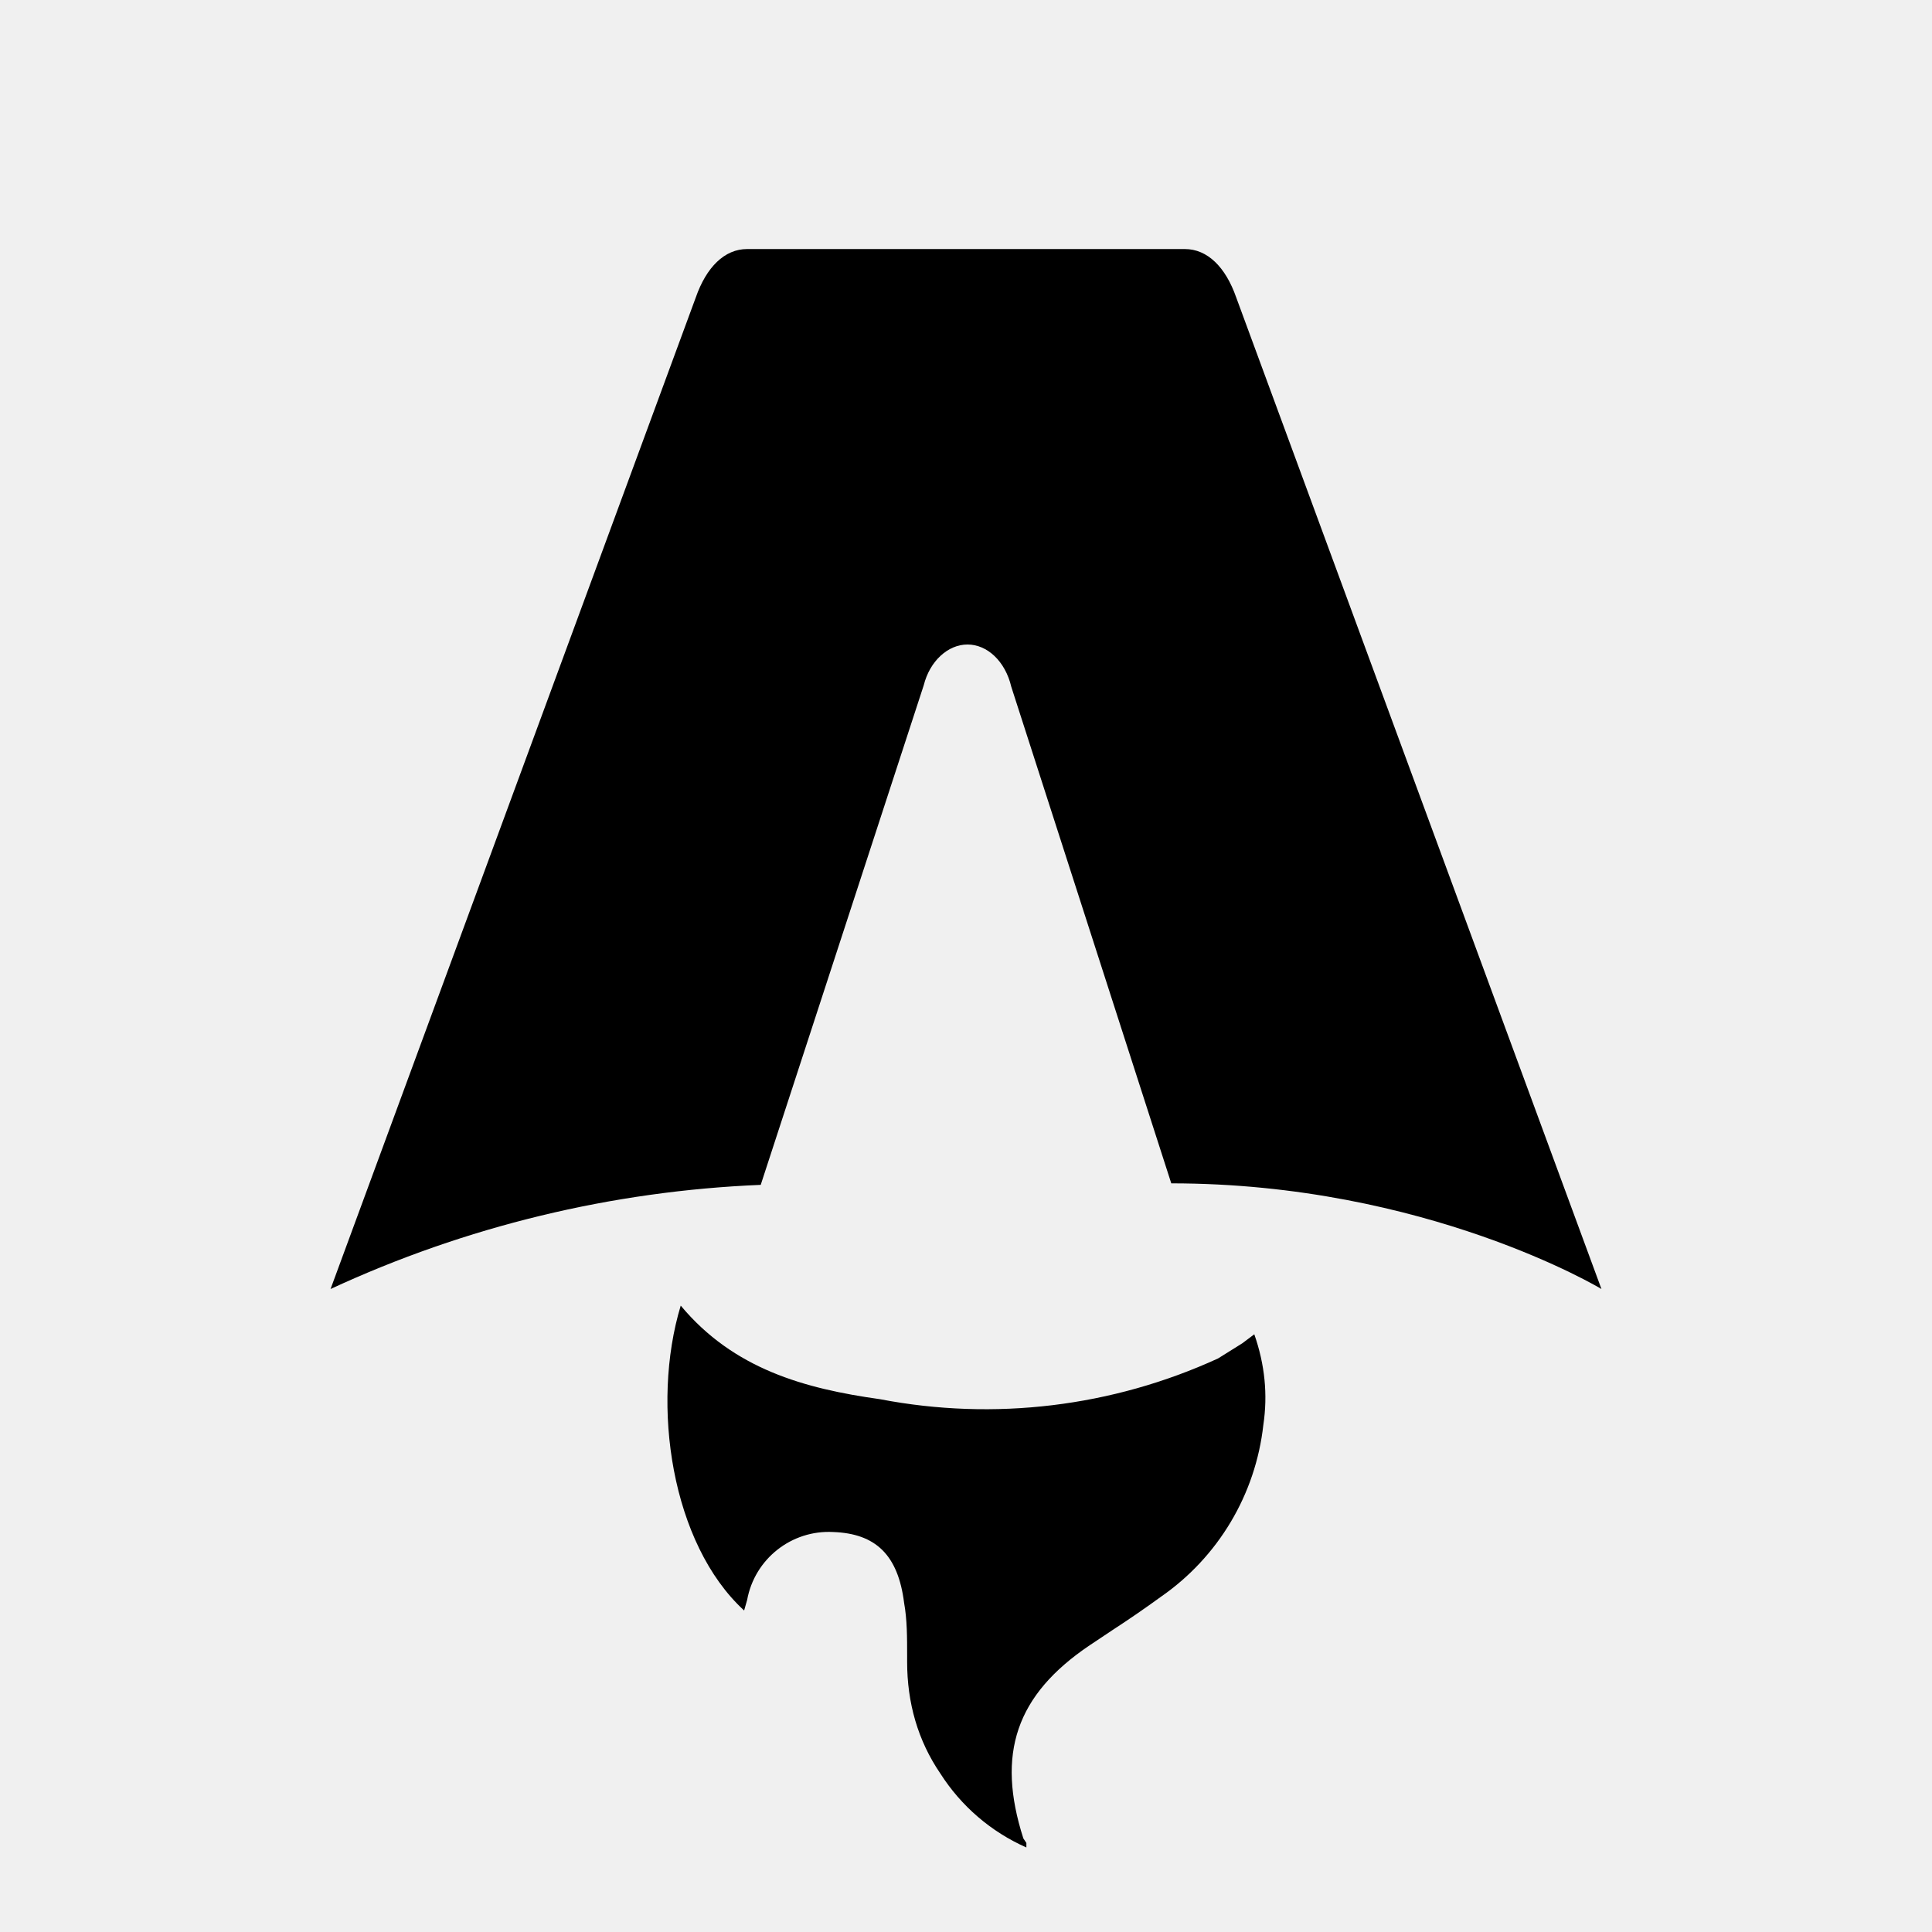
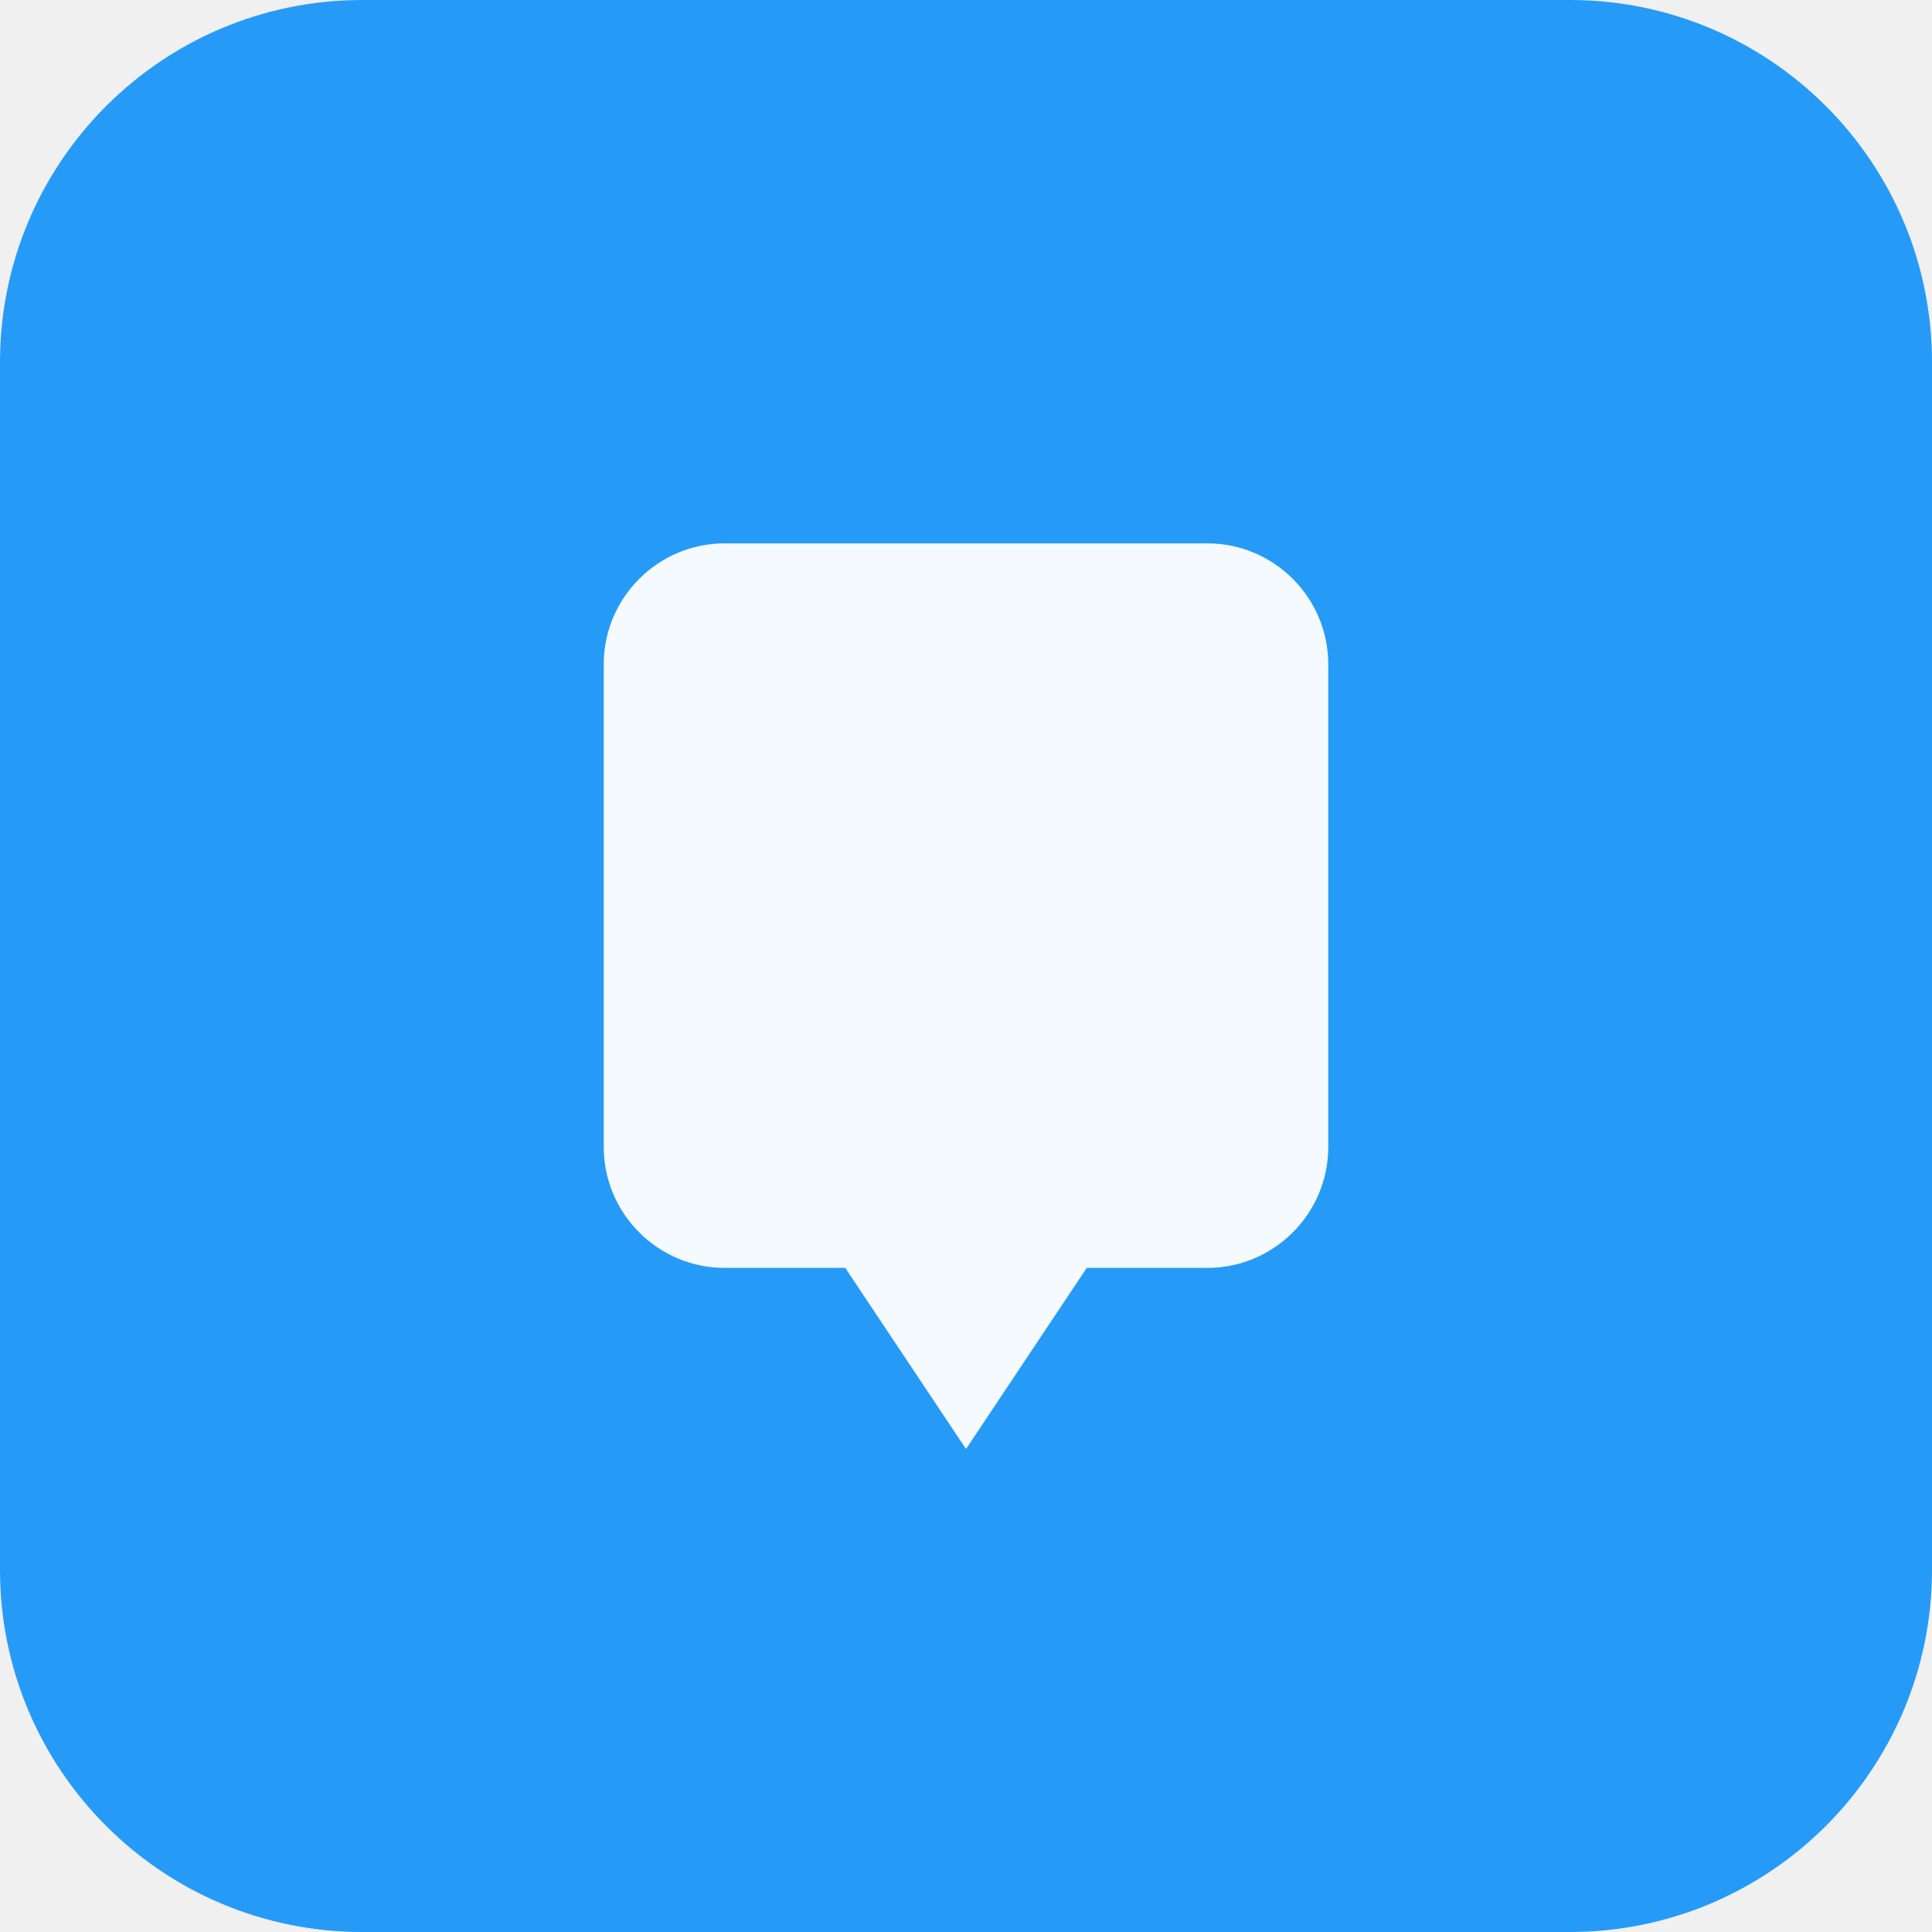
- <svg xmlns="http://www.w3.org/2000/svg" fill="none" viewBox="0 0 128 128">
-   <path d="M50.4 78.5a75.1 75.1 0 0 0-28.5 6.9l24.2-65.7c.7-2 1.9-3.2 3.4-3.2h29c1.5 0 2.7 1.2 3.4 3.2l24.2 65.7s-11.6-7-28.5-7L67 45.5c-.4-1.7-1.6-2.8-2.9-2.8-1.3 0-2.5 1.1-2.9 2.7L50.4 78.5Zm-1.1 28.2Zm-4.2-20.2c-2 6.6-.6 15.8 4.2 20.2a17.5 17.5 0 0 1 .2-.7 5.5 5.5 0 0 1 5.7-4.5c2.8.1 4.3 1.5 4.7 4.7.2 1.1.2 2.3.2 3.5v.4c0 2.7.7 5.2 2.2 7.4a13 13 0 0 0 5.7 4.9v-.3l-.2-.3c-1.8-5.6-.5-9.5 4.4-12.8l1.5-1a73 73 0 0 0 3.2-2.2 16 16 0 0 0 6.8-11.4c.3-2 .1-4-.6-6l-.8.6-1.6 1a37 37 0 0 1-22.4 2.7c-5-.7-9.7-2-13.2-6.2Z" />
-   <style>
-         path { fill: #000; }
-         @media (prefers-color-scheme: dark) {
-             path { fill: #FFF; }
-         }
-     </style>
+ <svg xmlns="http://www.w3.org/2000/svg" viewBox="0 0 32 32" fill="none">
+   <rect width="32" height="32" rx="6" fill="#259bf7" />
+   <path d="M10 11c0-1.1.9-2 2-2h8c1.1 0 2 .9 2 2v8c0 1.1-.9 2-2 2h-2l-2 3-2-3h-2c-1.1 0-2-.9-2-2v-8z" fill="white" fill-opacity="0.95" />
</svg>
